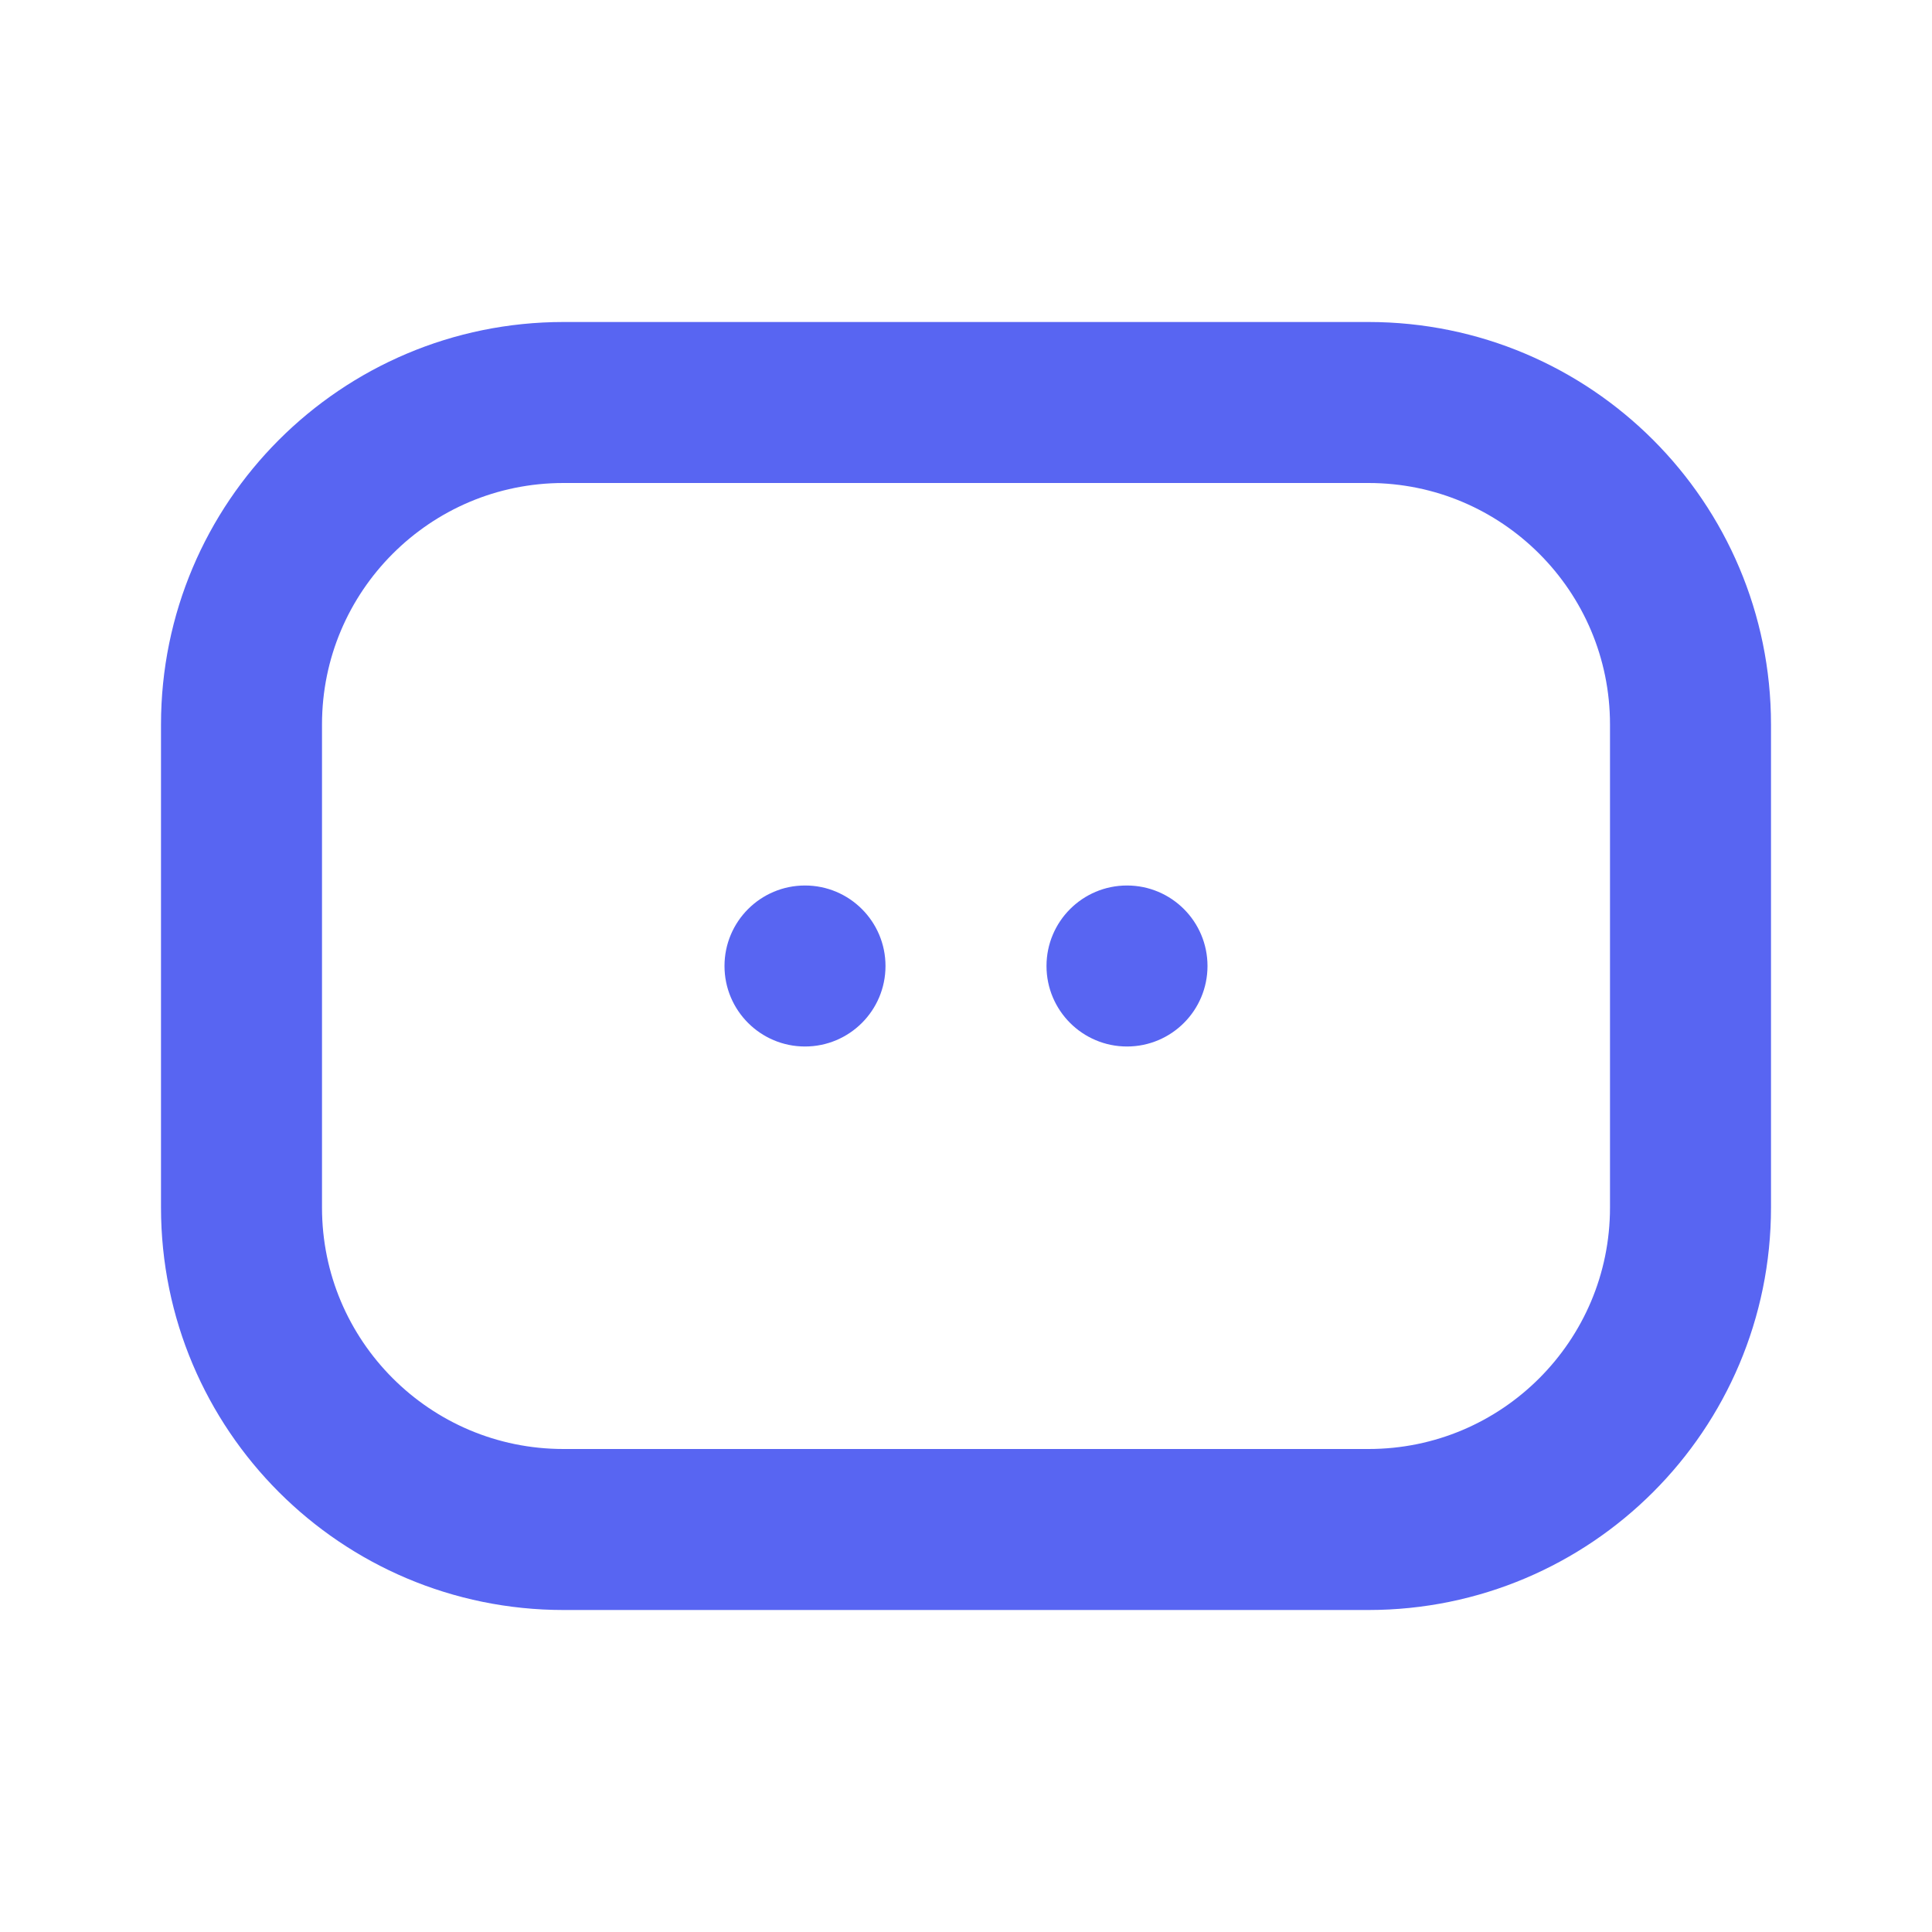
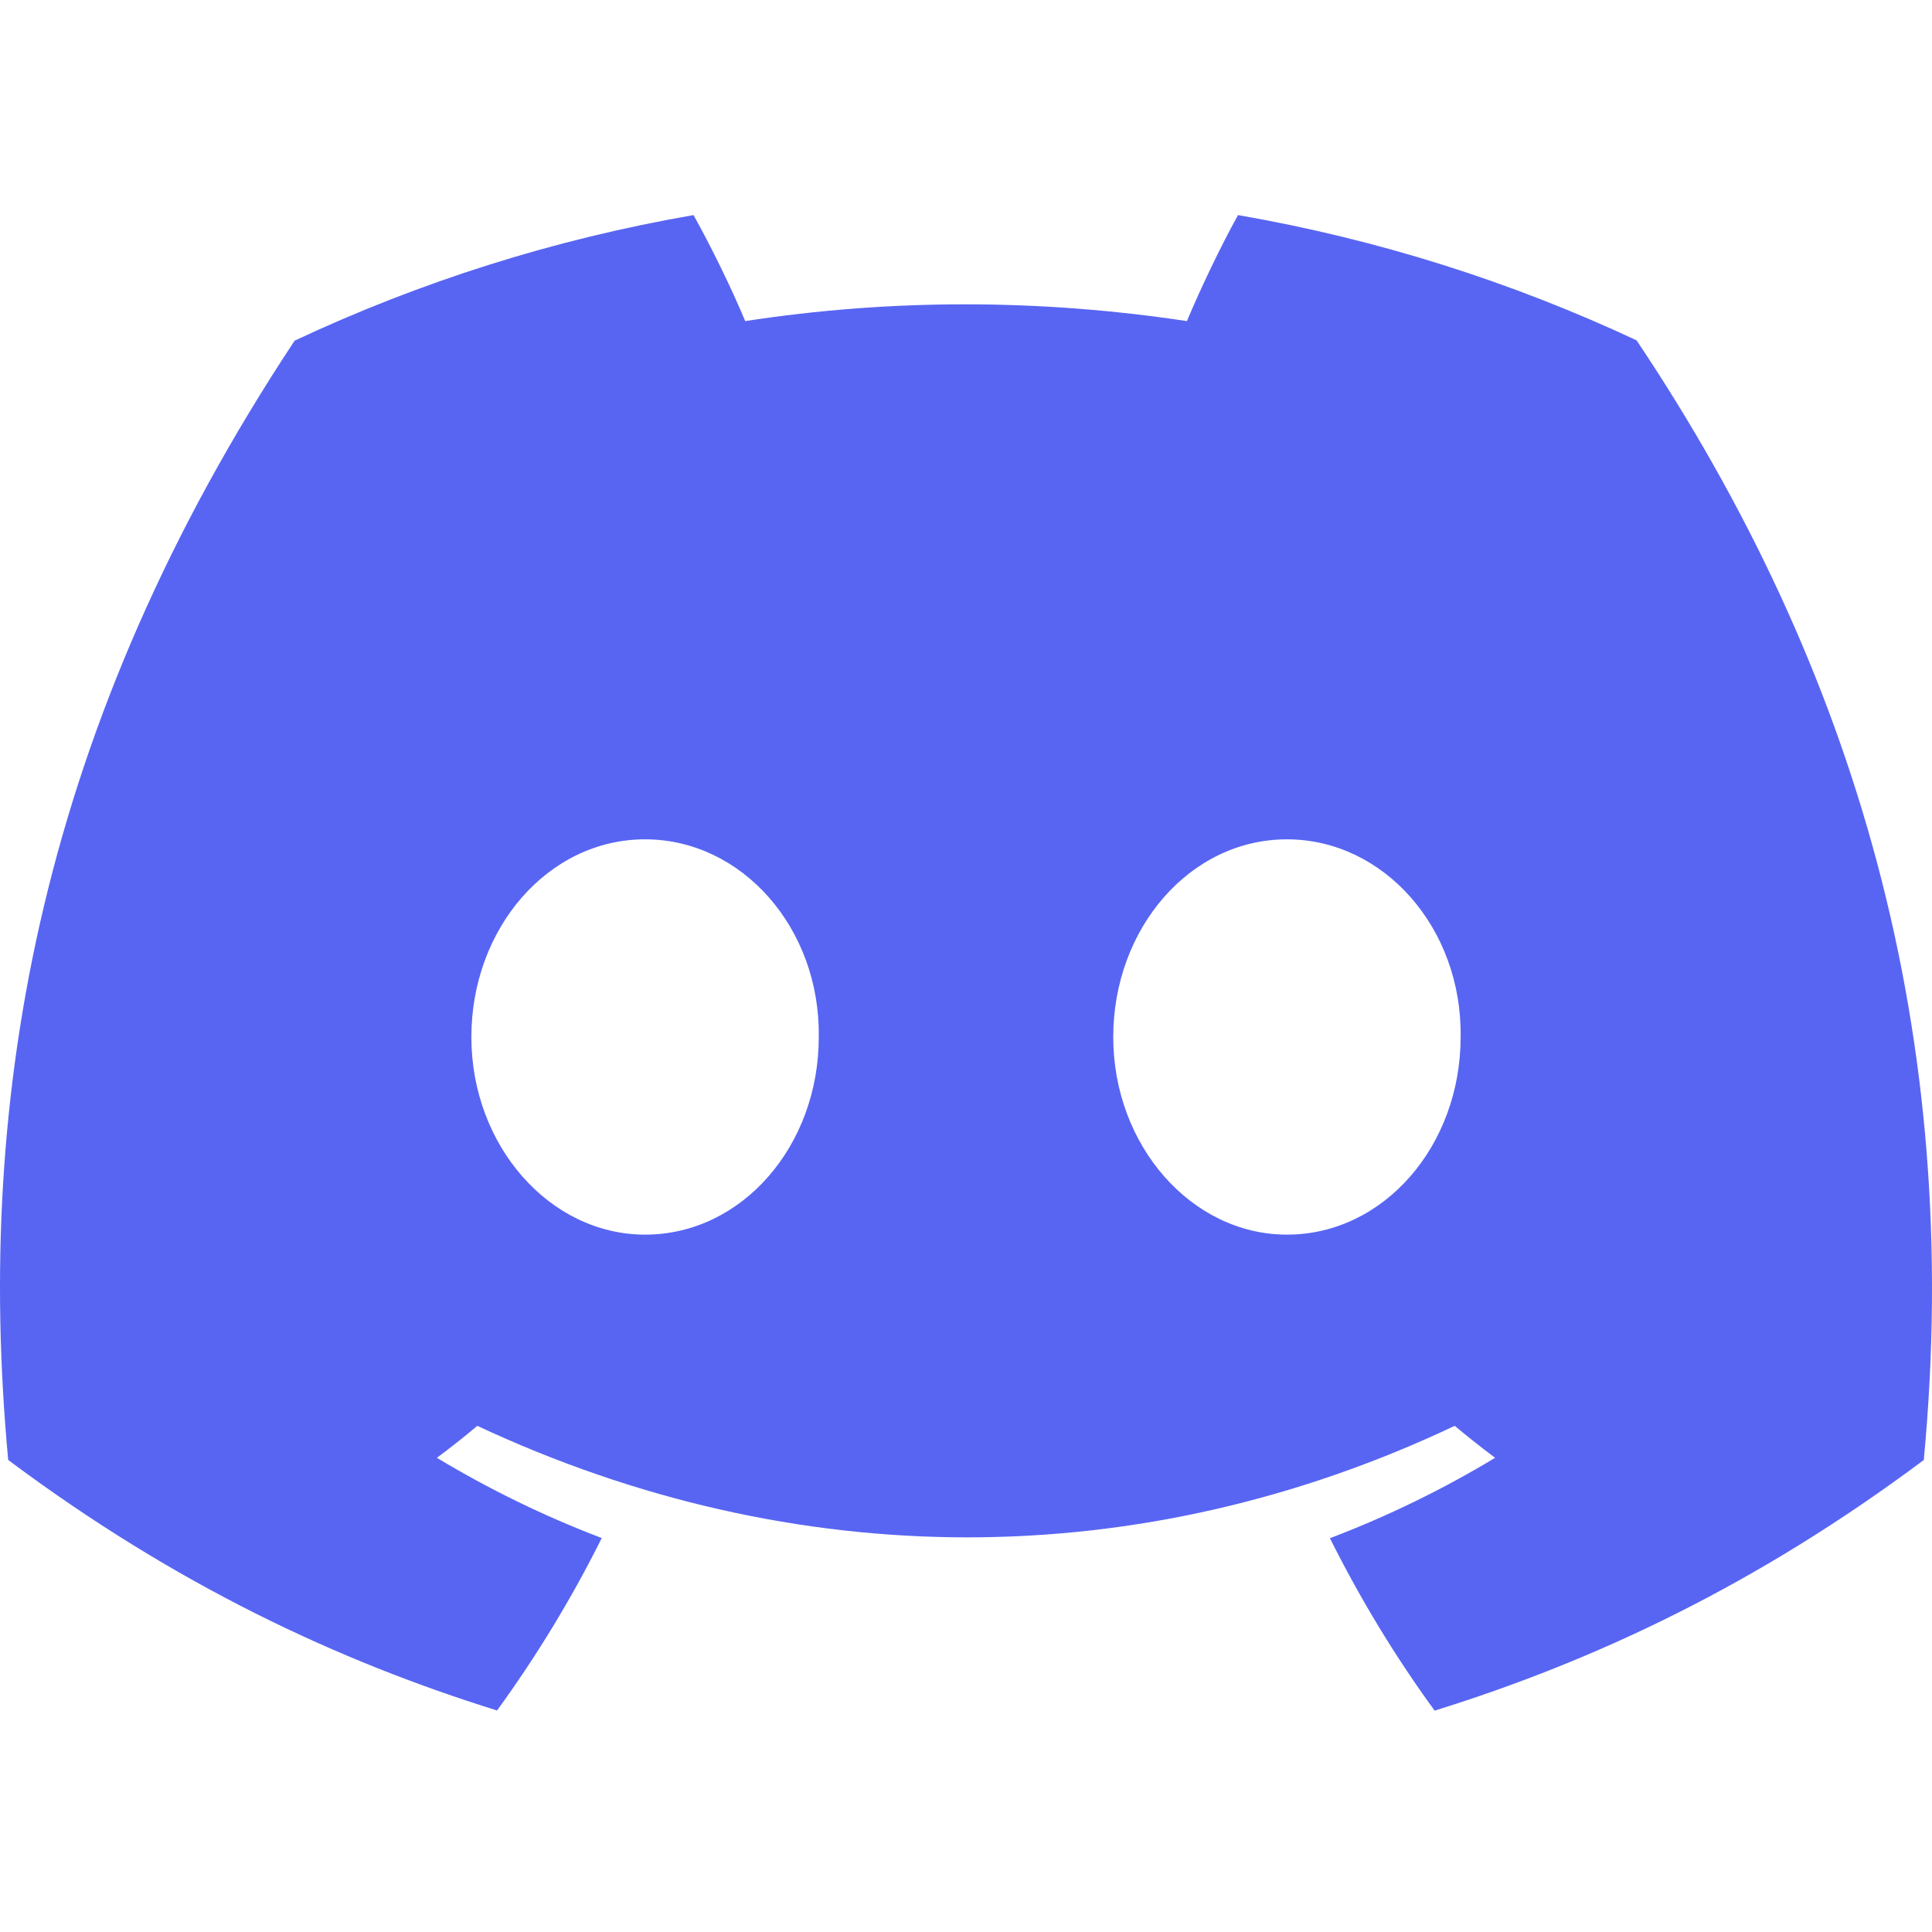
- <svg xmlns="http://www.w3.org/2000/svg" viewBox="0 0 24 24" width="16" height="16" fill="none">
-   <rect x="3" y="5" width="18" height="14" rx="4" stroke="#5865F2" stroke-width="2" />
-   <circle cx="10" cy="12" r="1" fill="#5865F2" />
-   <circle cx="14" cy="12" r="1" fill="#5865F2" />
+ <svg xmlns="http://www.w3.org/2000/svg" width="800px" height="800px" viewBox="0 -28.5 256 256" version="1.1" preserveAspectRatio="xMidYMid">
+   <g>
+     <path d="M216.856,16.597 C200.285,8.843 182.566,3.208 164.042,0 C161.767,4.113 159.109,9.645 157.276,14.046 C137.584,11.085 118.073,11.085 98.743,14.046 C96.911,9.645 94.193,4.113 91.897,0 C73.353,3.208 55.613,8.864 39.042,16.638 C5.618,67.147 -3.443,116.401 1.087,164.956 C23.256,181.511 44.74,191.568 65.862,198.149 C71.077,190.971 75.728,183.341 79.735,175.3 C72.104,172.401 64.795,168.822 57.889,164.668 C59.721,163.311 61.513,161.891 63.245,160.431 C105.367,180.133 151.135,180.133 192.755,160.431 C194.506,161.891 196.298,163.311 198.11,164.668 C191.184,168.843 183.855,172.421 176.224,175.321 C180.23,183.341 184.862,190.992 190.097,198.169 C211.239,191.588 232.743,181.532 254.912,164.956 C260.228,108.668 245.831,59.866 216.856,16.597 Z M85.474,135.095 C72.829,135.095 62.459,123.29 62.459,108.915 C62.459,94.54 72.608,82.715 85.474,82.715 C98.341,82.715 108.71,94.519 108.489,108.915 C108.509,123.29 98.341,135.095 85.474,135.095 Z M170.525,135.095 C157.88,135.095 147.511,123.29 147.511,108.915 C147.511,94.54 157.659,82.715 170.525,82.715 C183.392,82.715 193.761,94.519 193.54,108.915 C193.54,123.29 183.392,135.095 170.525,135.095 Z" fill="#5865F2" fill-rule="nonzero">
+ 
+ </path>
+   </g>
</svg>
